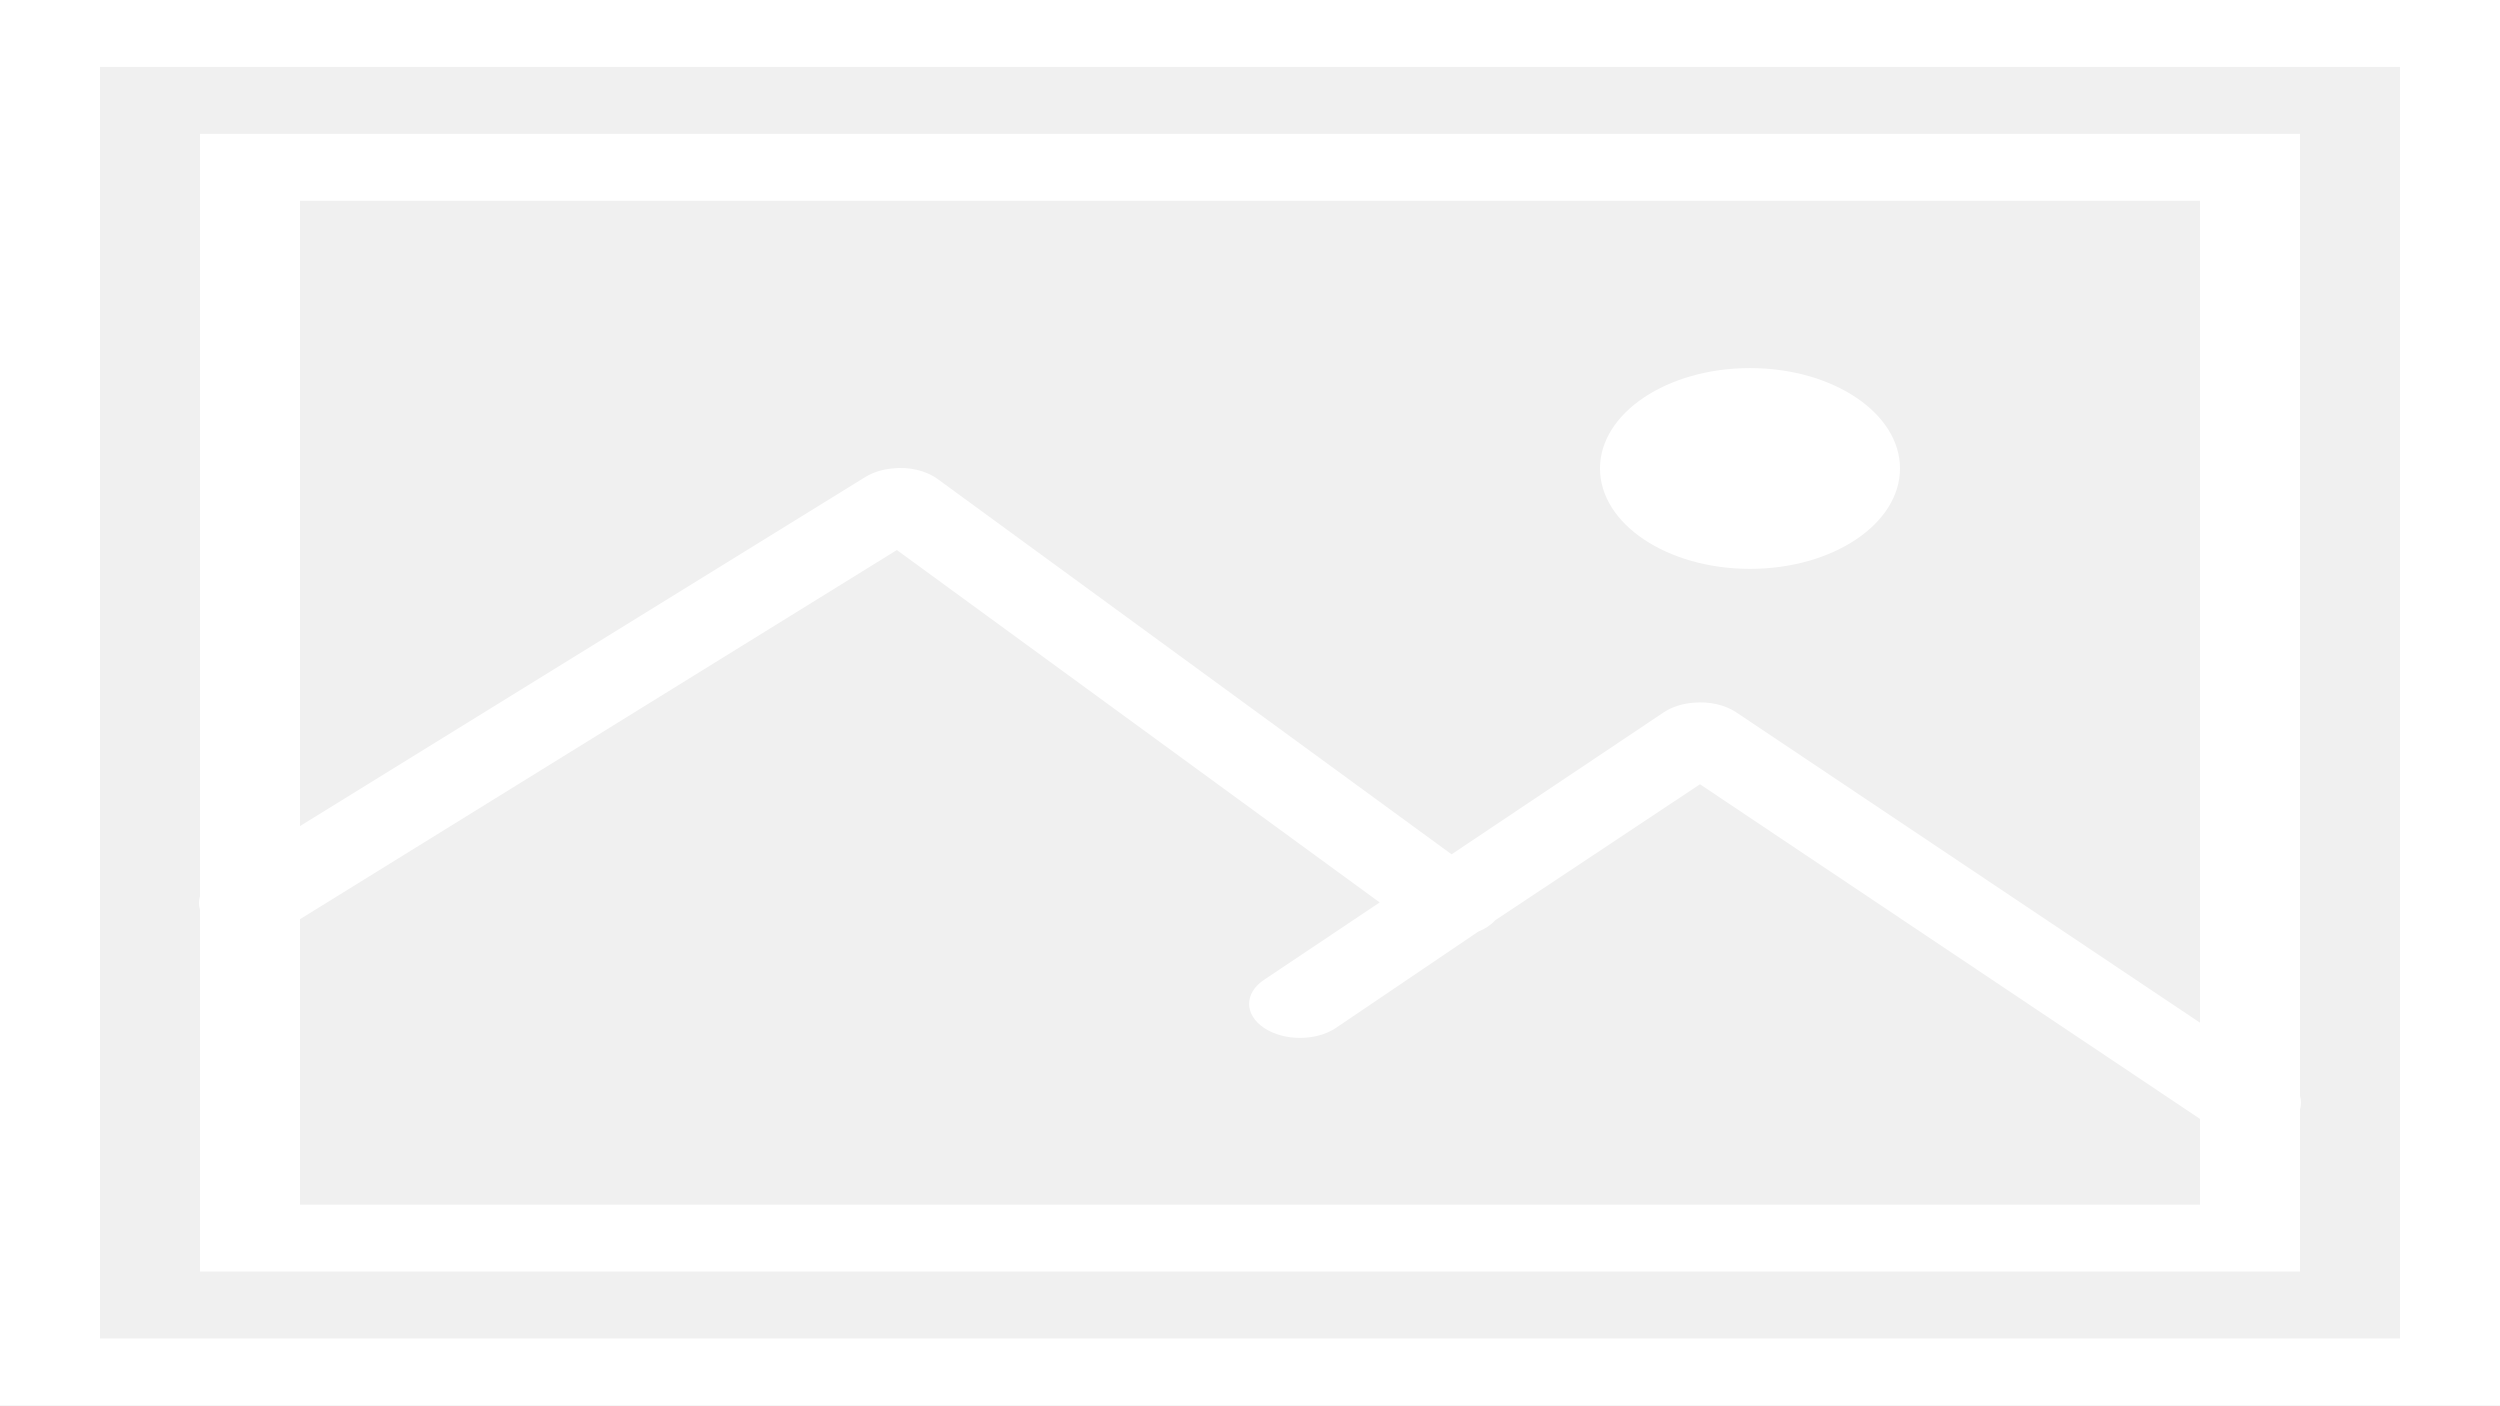
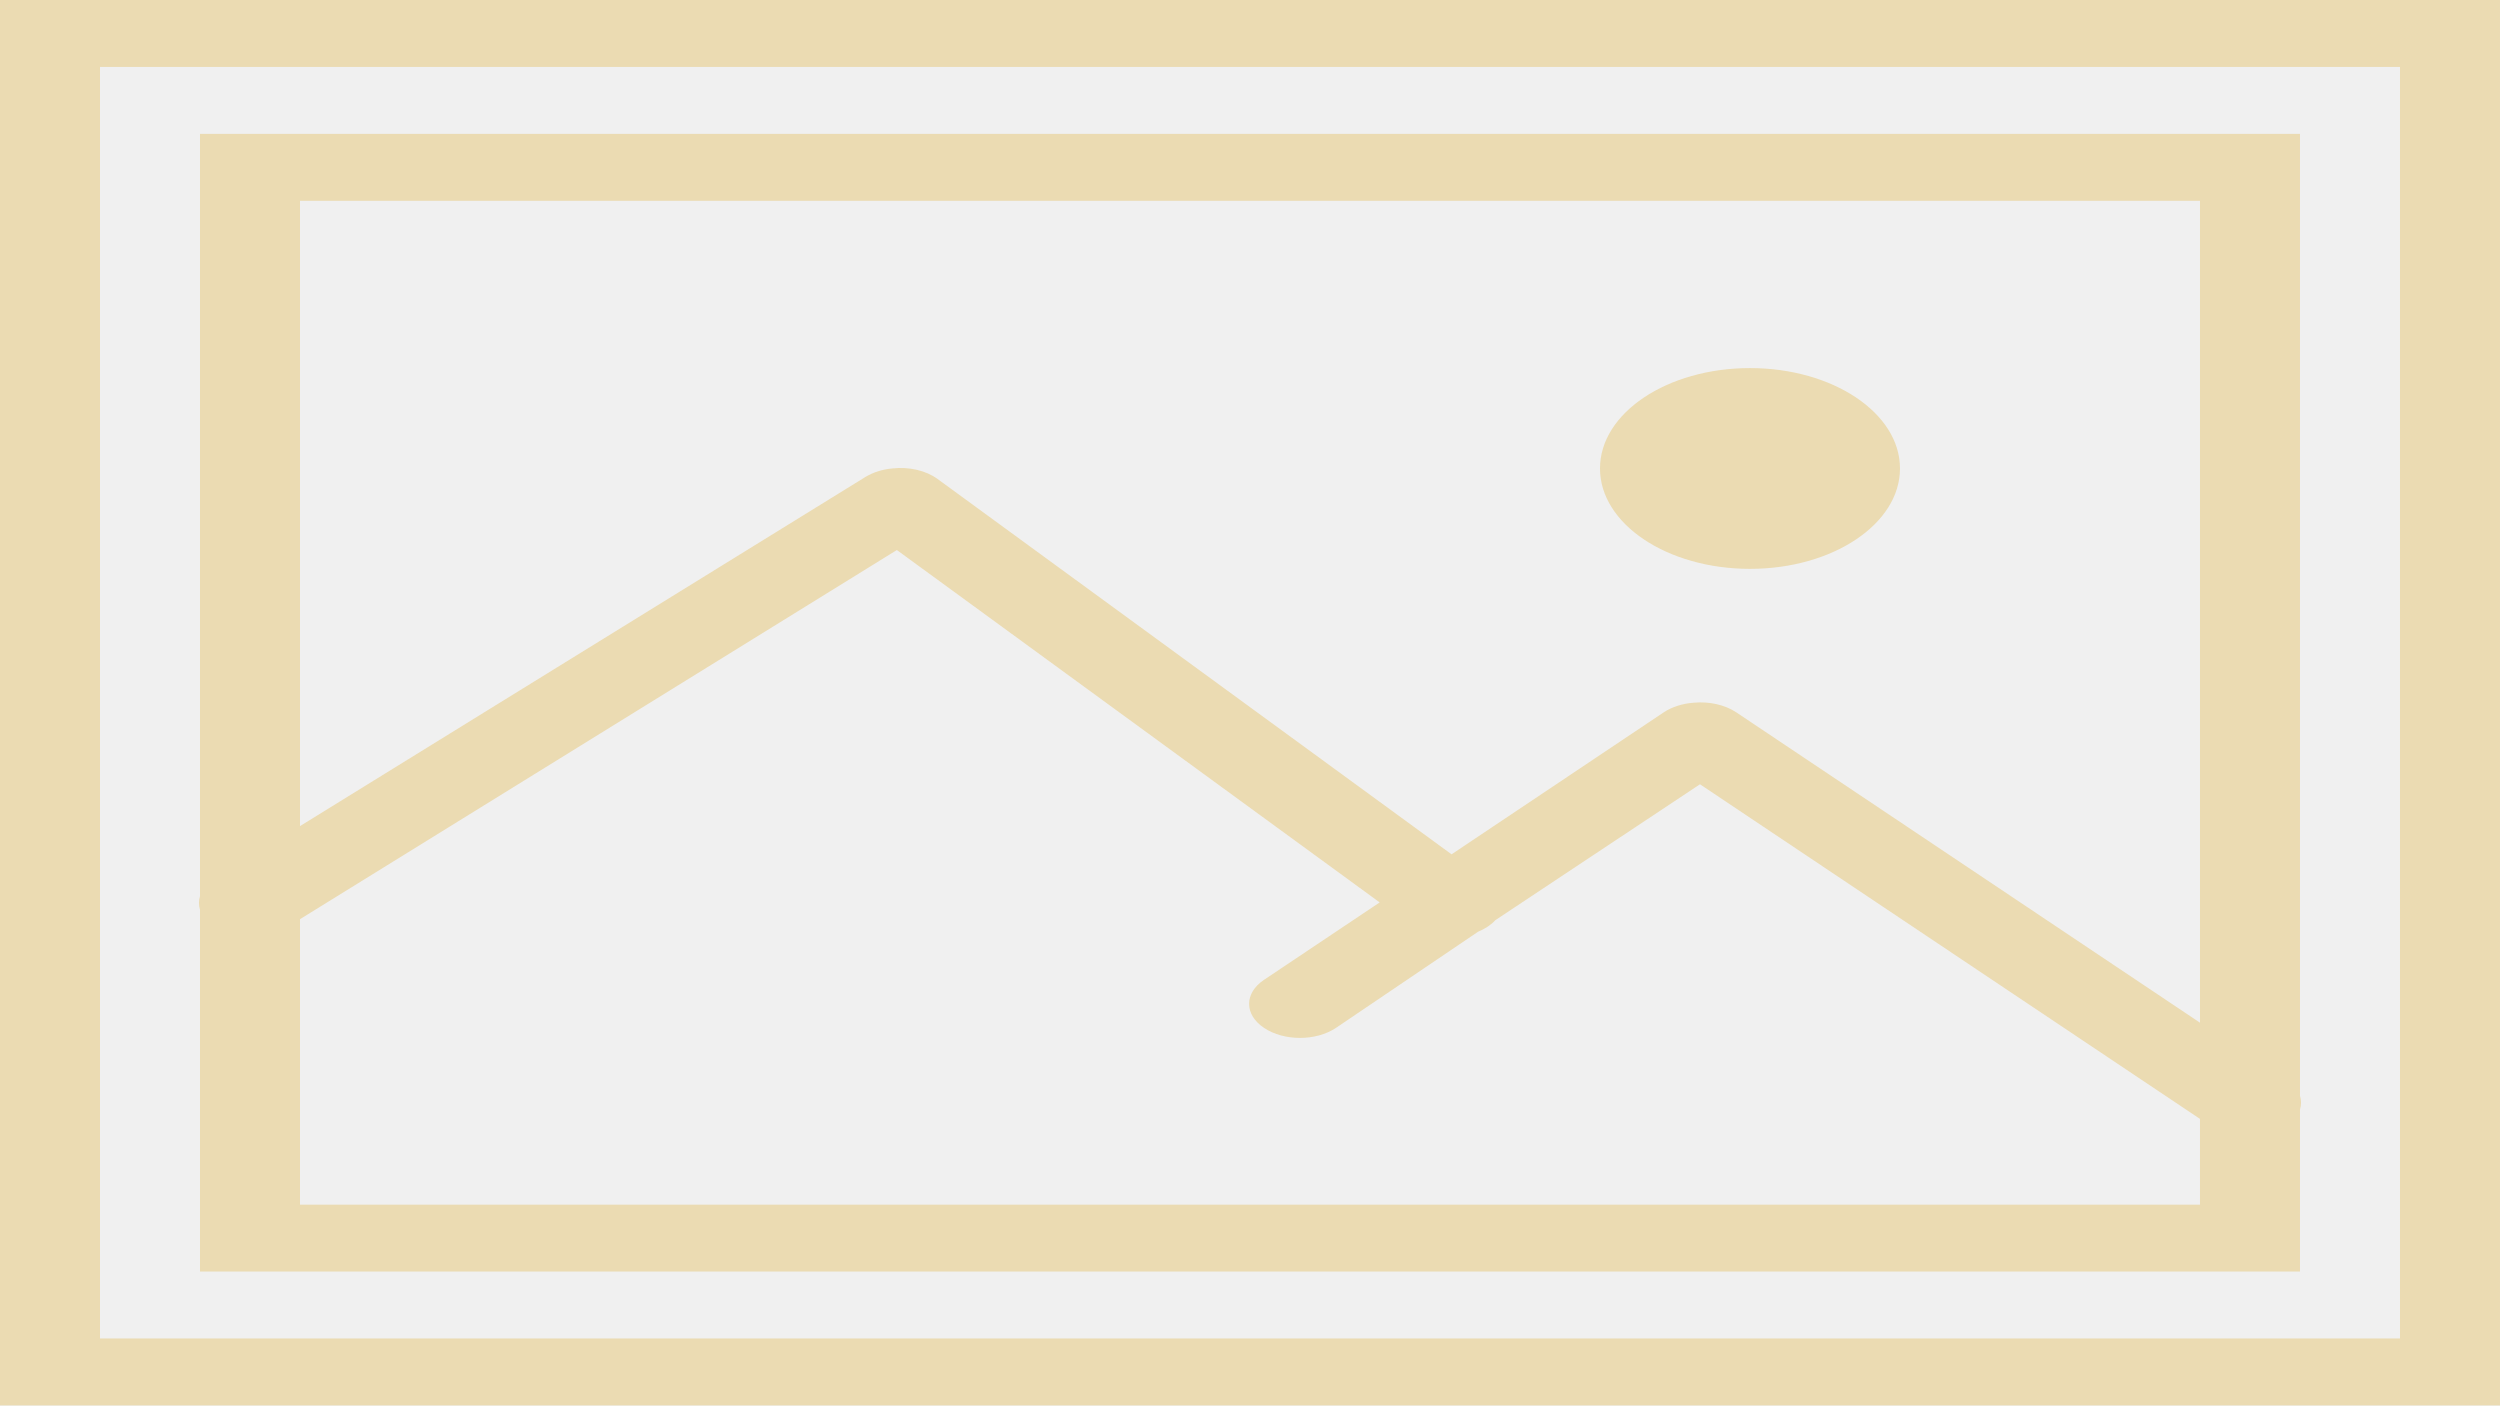
<svg xmlns="http://www.w3.org/2000/svg" viewBox="0 0 157.867 88.747" width="185" height="104" fill-rule="nonzero" version="1.1" id="svg8">
  <defs id="defs12" />
  <g fill="#ffffff" fill-rule="nonzero" stroke="none" stroke-width="1" stroke-linecap="butt" stroke-linejoin="miter" stroke-miterlimit="10" stroke-dasharray="none" stroke-dashoffset="0" font-family="none" font-weight="none" font-size="none" text-anchor="none" style="mix-blend-mode:normal" id="g6" transform="matrix(0.3066666,0,0,0.547619,0,-11.42307)">
-     <path d="M 0,20.86 V 182.919 H 514.783 V 20.86 Z m 20.591,7.717 H 494.191 V 175.202 H 20.591 Z m 20.591,7.717 v 87.903 c -0.281,0.512 -0.281,1.055 0,1.568 v 41.721 H 473.6 v -18.69 c 0.281,-0.512 0.281,-1.055 0,-1.568 V 36.294 Z m 20.591,7.717 h 391.235 v 94.776 l -95.557,-35.812 c -2.292,-0.844 -5.51,-1.251 -8.687,-1.085 -2.292,0.09 -4.464,0.482 -6.113,1.085 L 298.896,119.373 193.043,76.085 c -2.373,-0.965 -5.872,-1.432 -9.33,-1.206 -2.051,0.105 -3.941,0.452 -5.47,0.965 L 61.774,116.117 Z m 298.574,19.293 c -17.052,0 -30.887,5.185 -30.887,11.576 0,6.391 13.835,11.576 30.887,11.576 17.052,0 30.887,-5.185 30.887,-11.576 0,-6.391 -13.835,-11.576 -30.887,-11.576 z m -175.67,20.981 99.417,40.635 -23.809,8.923 c -4.102,1.537 -4.102,4.009 0,5.547 4.102,1.537 10.698,1.537 14.8,0 l 29.278,-11.093 c 1.448,-0.332 2.654,-0.784 3.539,-1.326 l 42.148,-15.675 102.957,38.586 v 9.888 H 61.774 v -32.918 z" id="path2" style="mix-blend-mode:normal;stroke-width:6.303" />
+     <path d="M 0,20.86 V 182.919 H 514.783 V 20.86 Z m 20.591,7.717 H 494.191 V 175.202 H 20.591 Z m 20.591,7.717 v 87.903 c -0.281,0.512 -0.281,1.055 0,1.568 v 41.721 H 473.6 v -18.69 c 0.281,-0.512 0.281,-1.055 0,-1.568 V 36.294 Z m 20.591,7.717 h 391.235 v 94.776 l -95.557,-35.812 c -2.292,-0.844 -5.51,-1.251 -8.687,-1.085 -2.292,0.09 -4.464,0.482 -6.113,1.085 L 298.896,119.373 193.043,76.085 c -2.373,-0.965 -5.872,-1.432 -9.33,-1.206 -2.051,0.105 -3.941,0.452 -5.47,0.965 L 61.774,116.117 Z m 298.574,19.293 c -17.052,0 -30.887,5.185 -30.887,11.576 0,6.391 13.835,11.576 30.887,11.576 17.052,0 30.887,-5.185 30.887,-11.576 0,-6.391 -13.835,-11.576 -30.887,-11.576 z m -175.67,20.981 99.417,40.635 -23.809,8.923 c -4.102,1.537 -4.102,4.009 0,5.547 4.102,1.537 10.698,1.537 14.8,0 l 29.278,-11.093 c 1.448,-0.332 2.654,-0.784 3.539,-1.326 l 42.148,-15.675 102.957,38.586 v 9.888 H 61.774 v -32.918 z" id="path2" style="mix-blend-mode:normal;stroke-width:6.303;fill:#ebdbb2;fill-opacity:1" />
  </g>
</svg>
